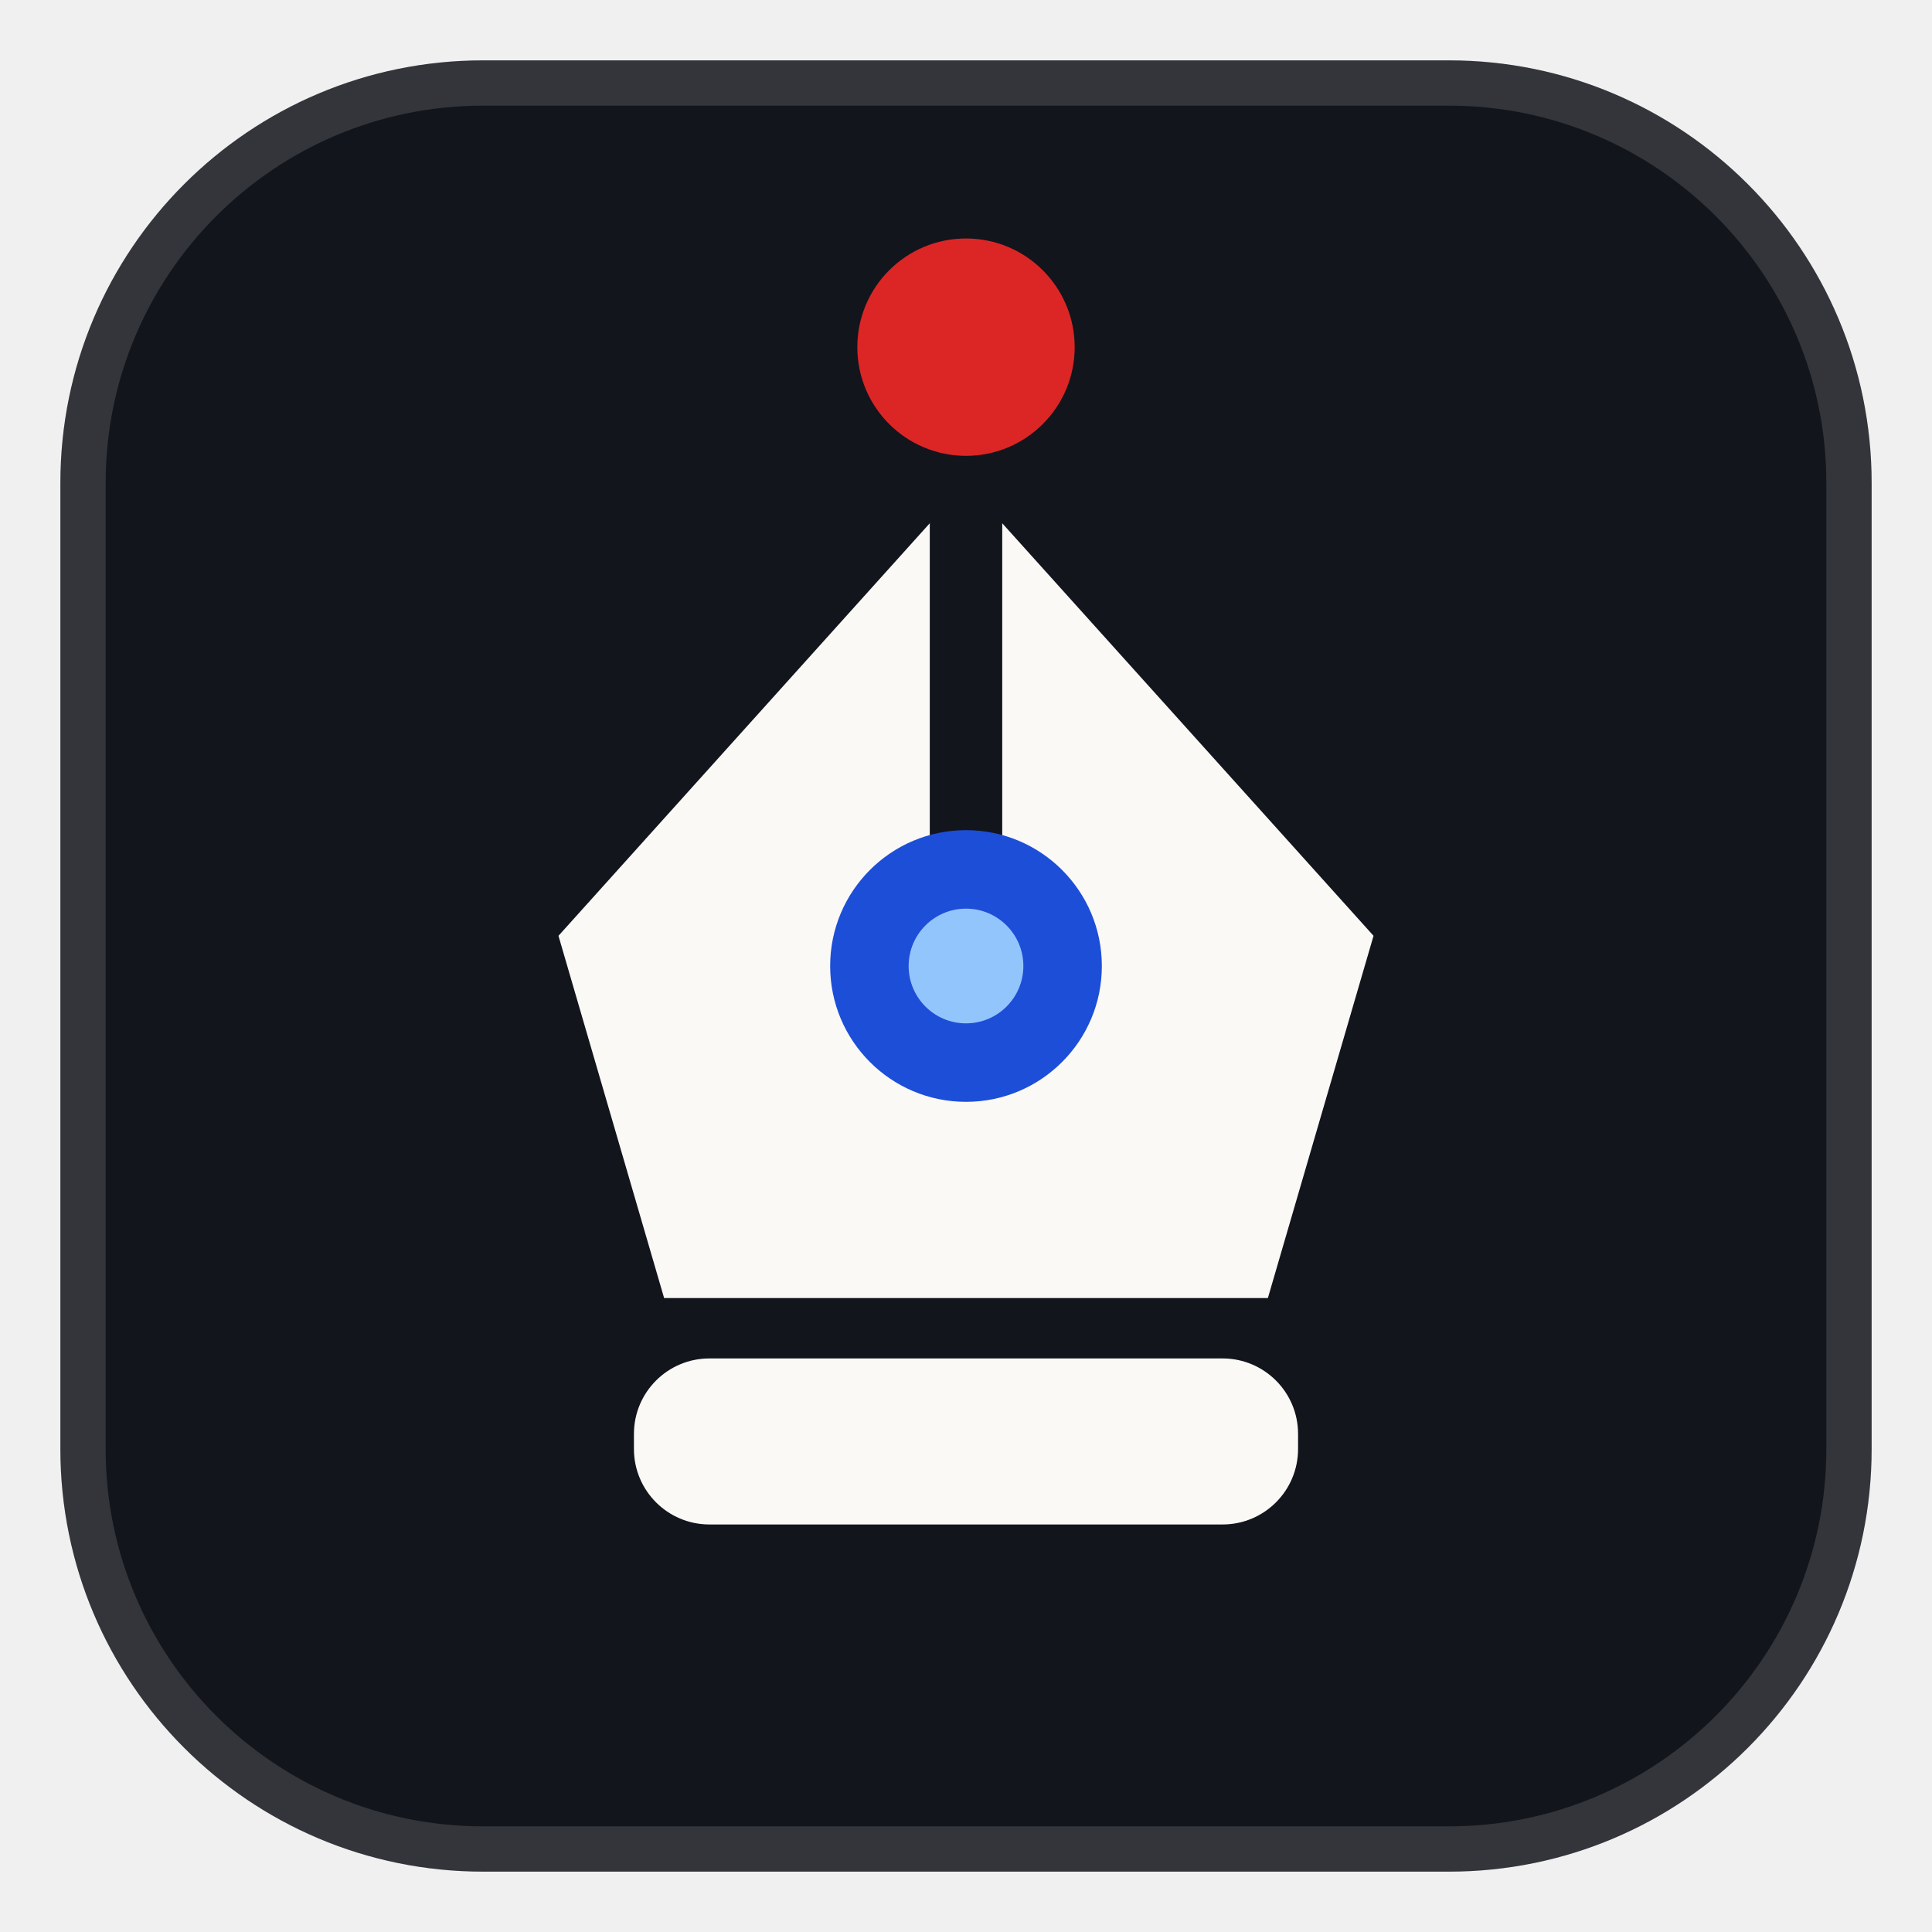
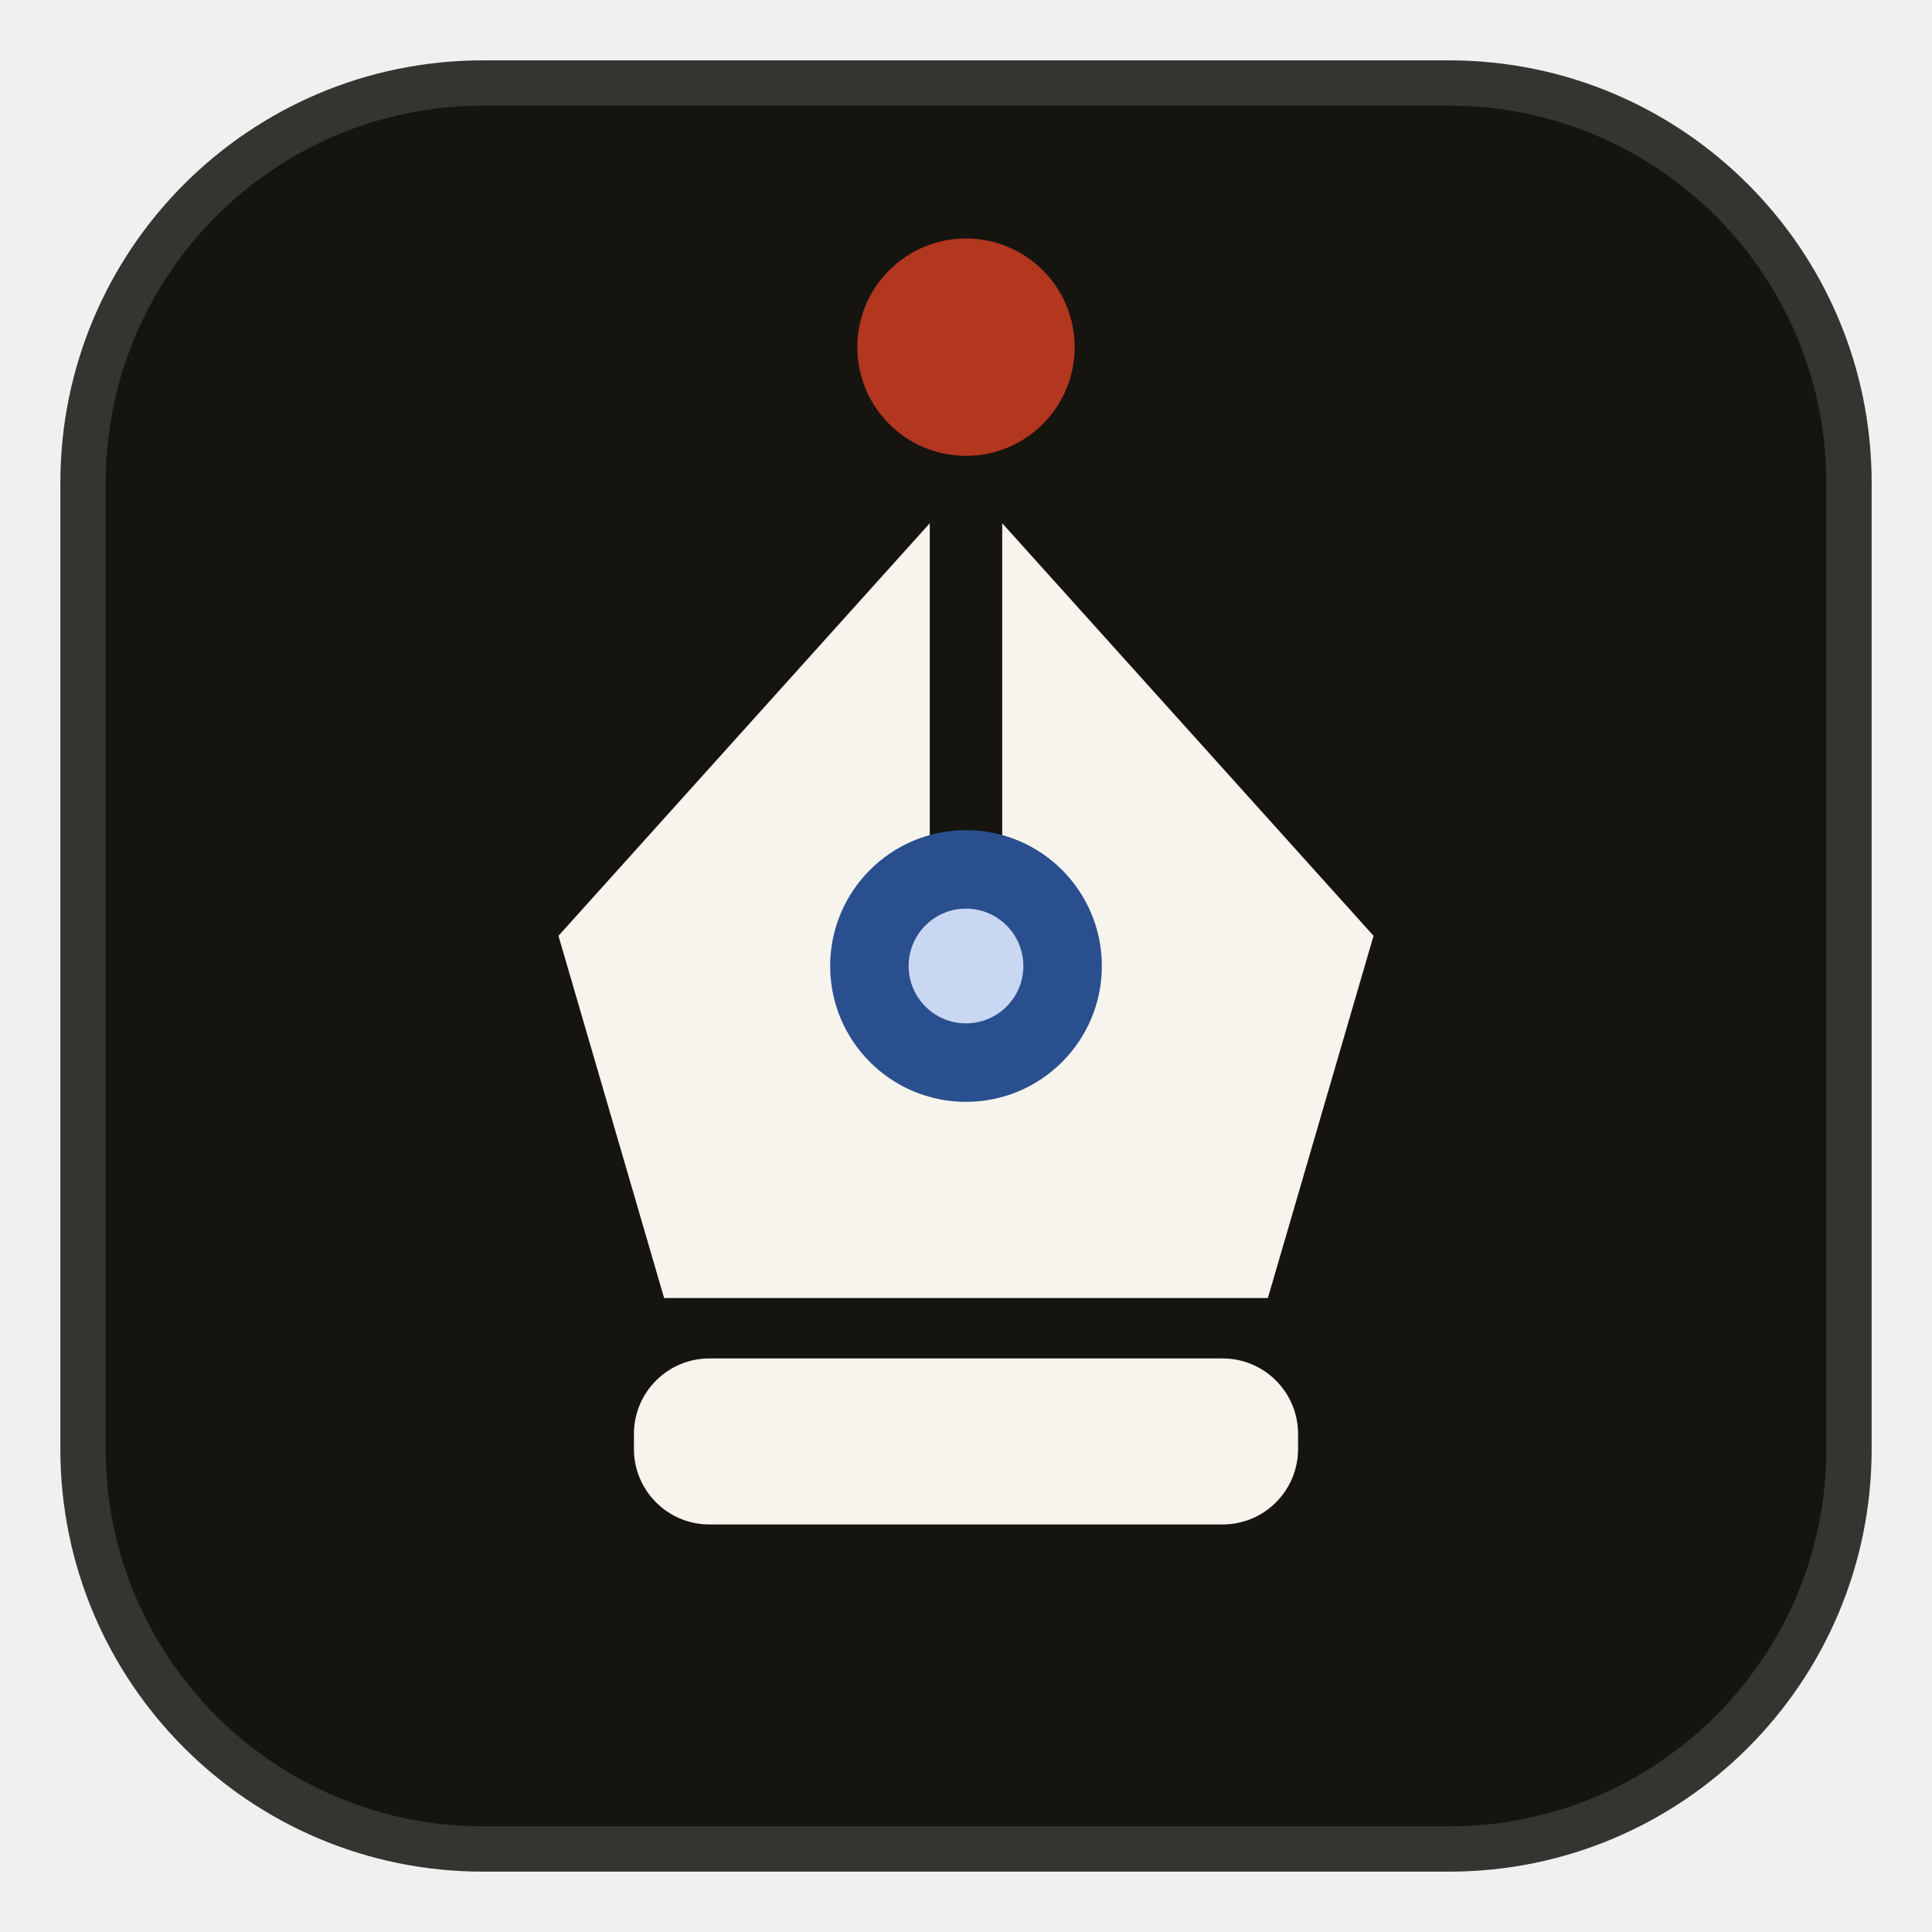
<svg xmlns="http://www.w3.org/2000/svg" viewBox="0 0 64 64" fill="none">
-   <rect x="2" y="2" width="60" height="60" rx="14" fill="#12151c" />
+   <rect x="2" y="2" width="60" height="60" rx="14" fill="#16140f" />
  <rect x="2.75" y="2.75" width="58.5" height="58.5" rx="13.25" stroke="#ffffff" stroke-opacity="0.14" stroke-width="1.5" />
-   <rect x="21" y="45" width="22" height="5.5" rx="2.5" fill="#faf9f6" />
-   <path d="M22 43L18.5 31L32 16L45.5 31L42 43H22Z" fill="#faf9f6" />
-   <line x1="32" y1="31.5" x2="32" y2="16.5" stroke="#12151c" stroke-width="2.4" stroke-linecap="round" />
-   <circle cx="32" cy="32" r="4.5" fill="#1d4ed8" />
-   <circle cx="32" cy="32" r="1.9" fill="#93c5fd" />
-   <circle cx="32" cy="11.5" r="3.6" fill="#dc2626" />
+   <rect x="21" y="45" width="22" height="5.5" rx="2.5" fill="#f7f4ee" />
+   <path d="M22 43L18.5 31L32 16L45.5 31L42 43H22Z" fill="#f7f4ee" />
+   <line x1="32" y1="31.5" x2="32" y2="16.5" stroke="#16140f" stroke-width="2.4" stroke-linecap="round" />
+   <circle cx="32" cy="32" r="4.5" fill="#2a4f8f" />
+   <circle cx="32" cy="32" r="1.9" fill="#c9d7f2" />
+   <circle cx="32" cy="11.5" r="3.6" fill="#b3361f" />
</svg>
